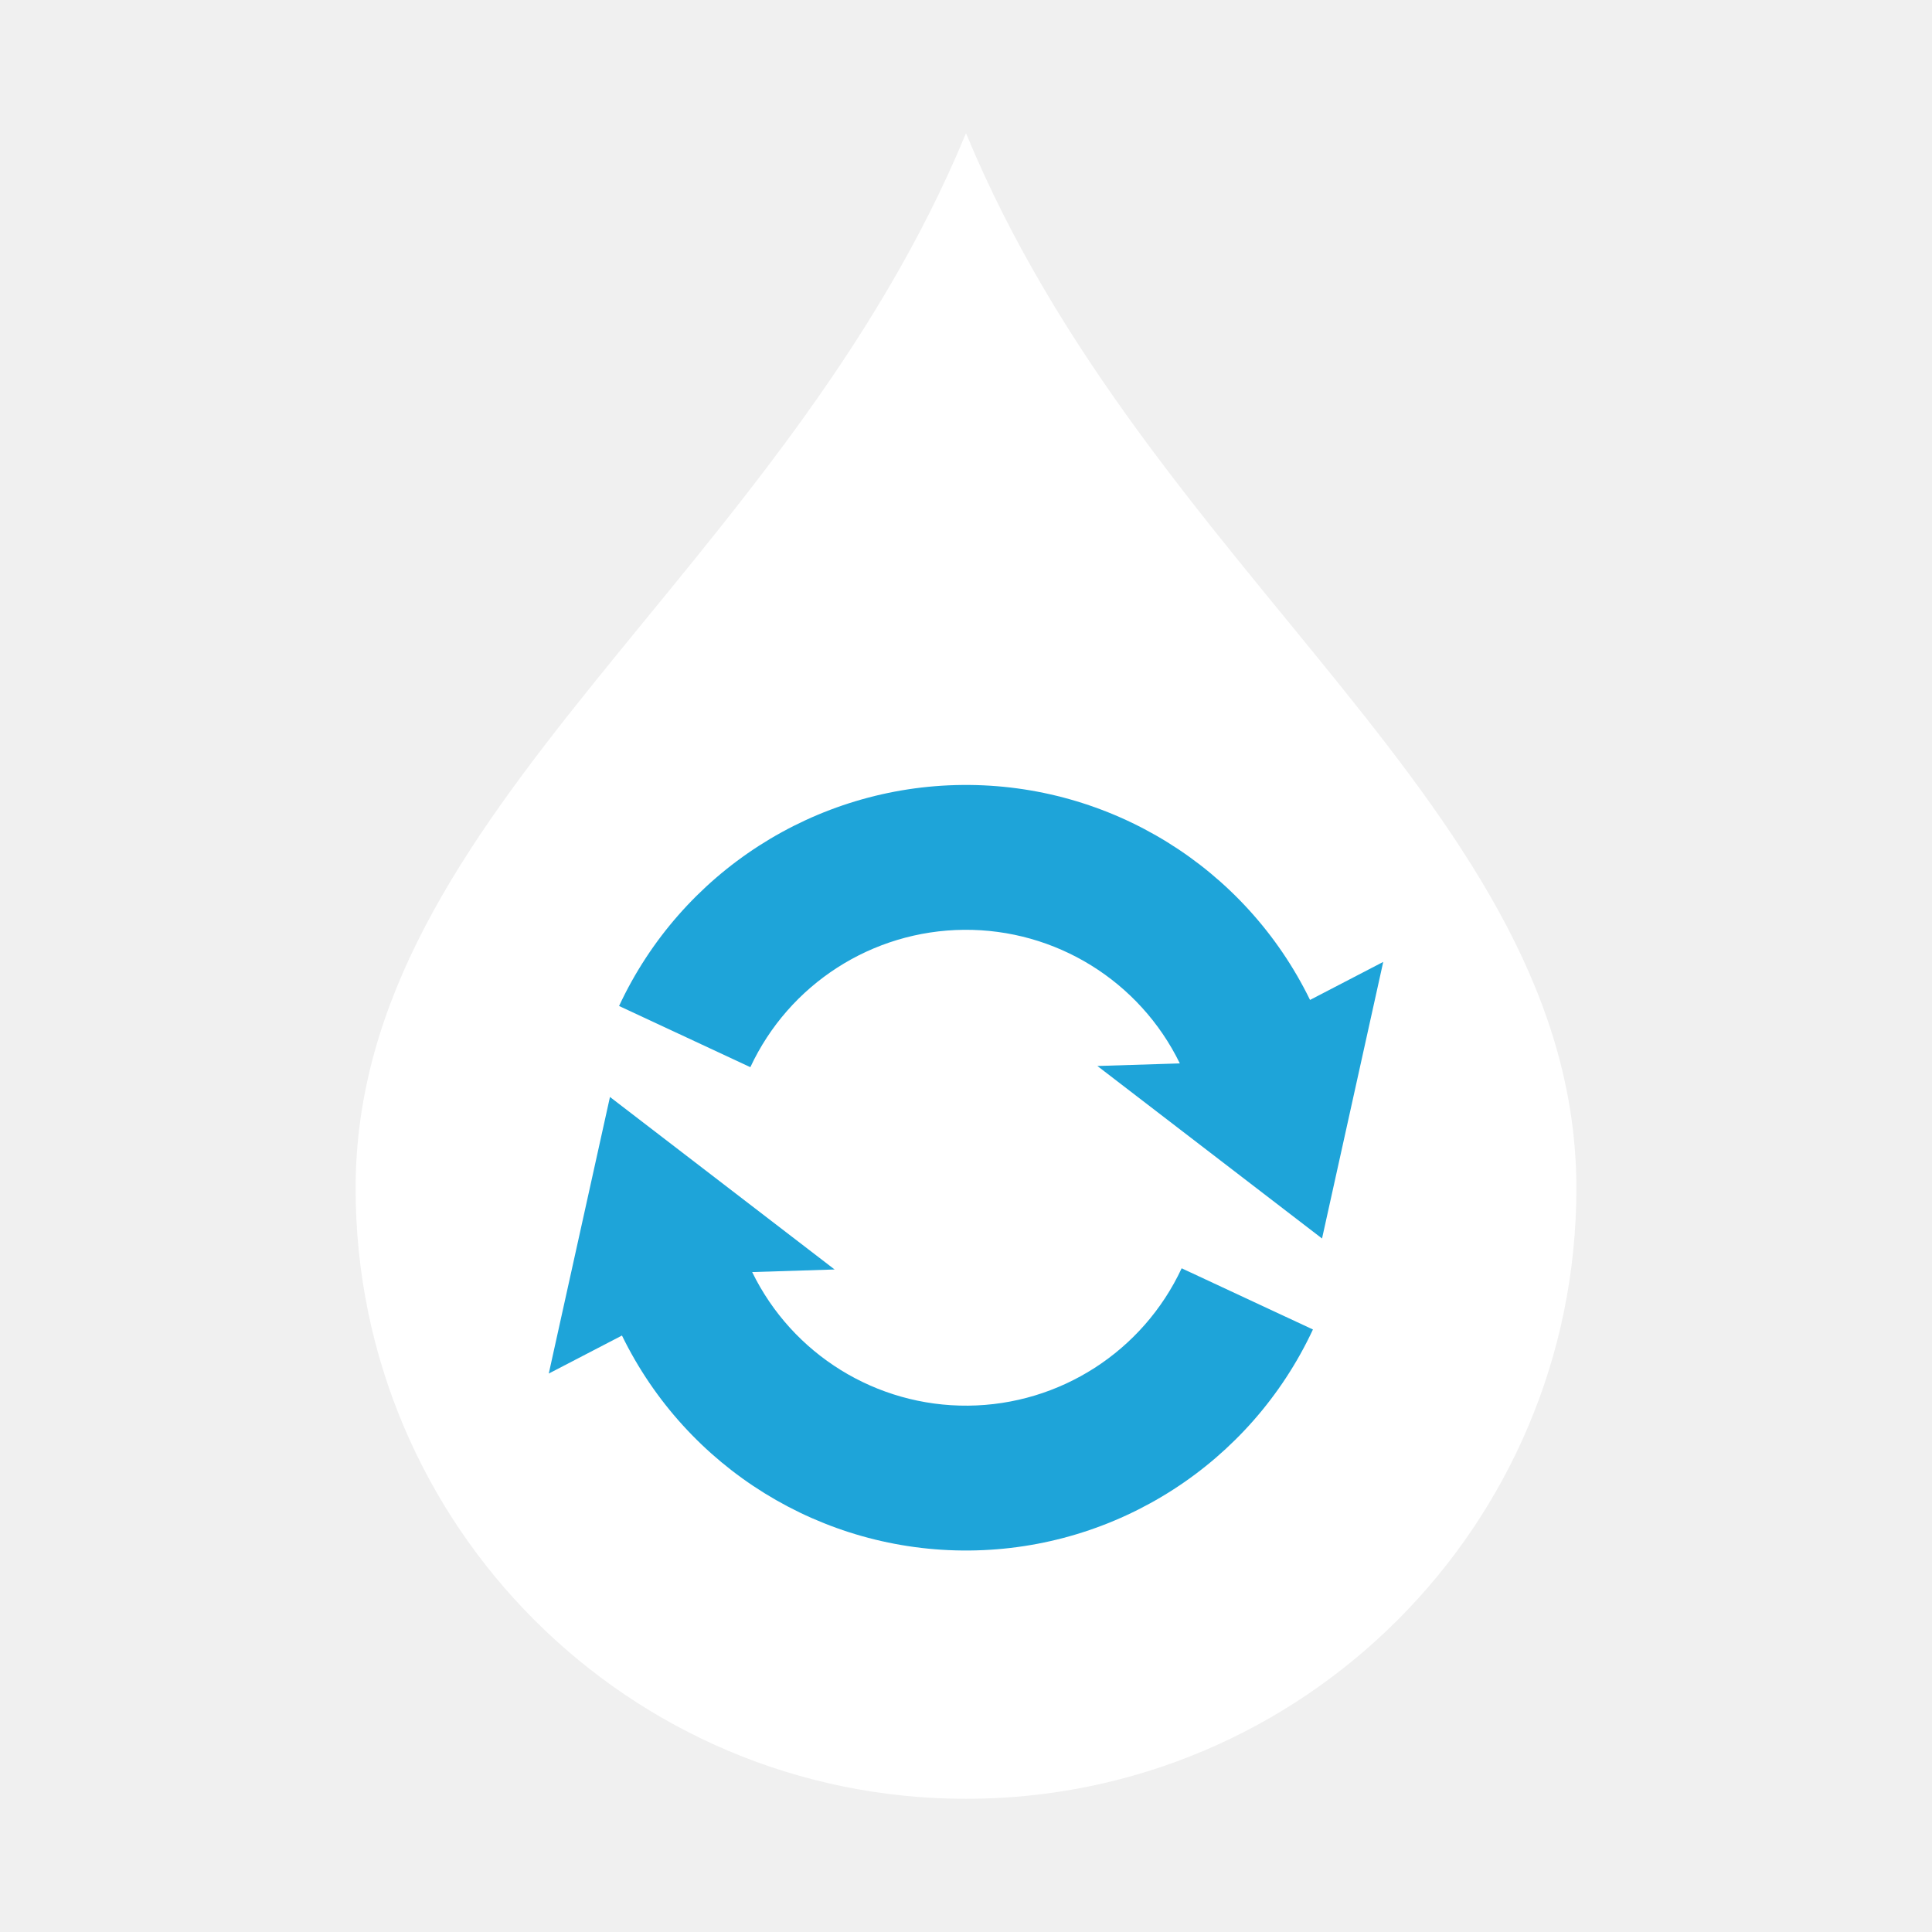
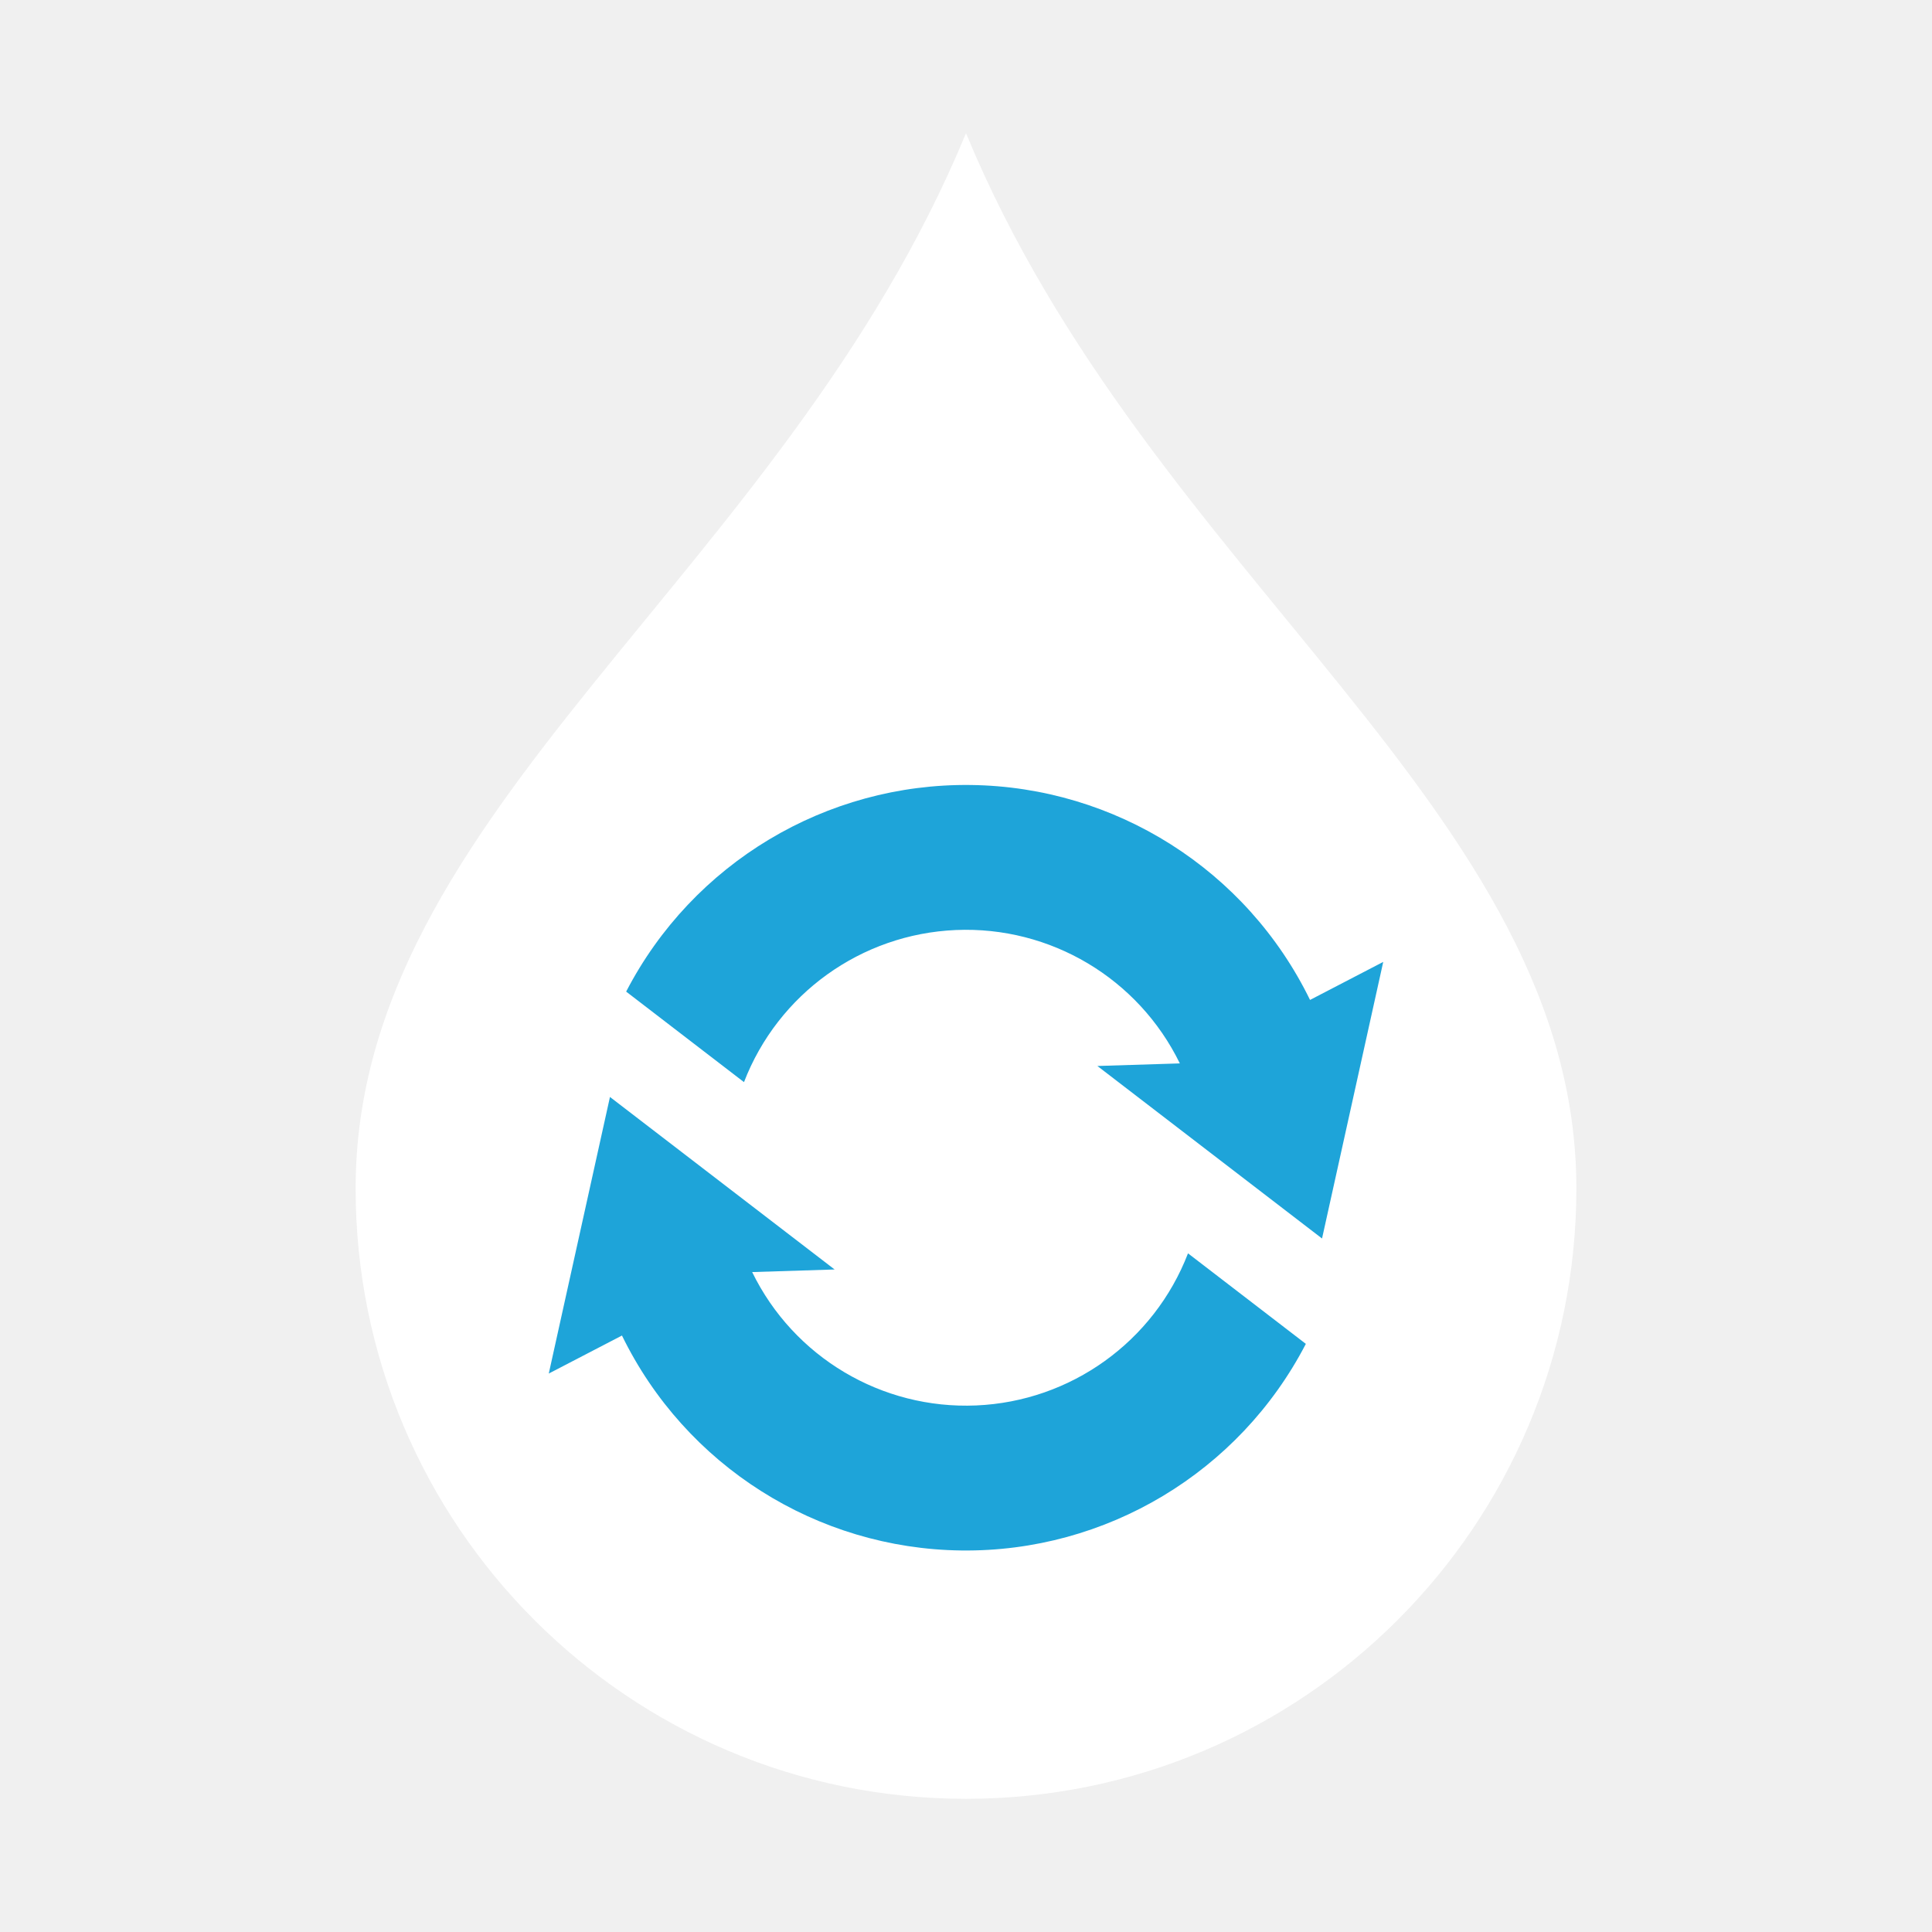
<svg xmlns="http://www.w3.org/2000/svg" viewBox="313.25 142.25 373.5 373.5" width="512" height="512">
  <path d="M500.00,168.00 C464.60,253.68 382.00,298.84 382.00,372.00 A118.00,118.00 0 0 0 618.00,372.00 C618.00,298.84 535.40,253.68 500.00,168.00 Z" fill="#ffffff" stroke="none" />
-   <path d="M432.93,336.73 A74.00,74.00 0 0 1 566.51,335.56 L580.66,328.21 L568.83,381.68 L525.40,348.33 L541.34,347.83 A46.00,46.00 0 0 0 458.31,348.56 Z" fill="#1ea4d9" stroke="none" />
-   <path d="M567.07,399.27 A74.00,74.00 0 0 1 433.49,400.44 L419.34,407.79 L431.17,354.32 L474.60,387.67 L458.66,388.17 A46.00,46.00 0 0 0 541.69,387.44 Z" fill="#1ea4d9" stroke="none" />
+   <path d="M434.30,333.95 A74.00,74.00 0 0 1 566.51,335.56 L580.66,328.21 L568.83,381.68 L525.40,348.33 L541.34,347.83 A46.00,46.00 0 0 0 457.08,351.45 Z" fill="#1ea4d9" stroke="none" />
+   <path d="M565.70,402.05 A74.00,74.00 0 0 1 433.49,400.44 L419.34,407.79 L431.17,354.32 L474.60,387.67 L458.66,388.17 A46.00,46.00 0 0 0 542.92,384.55 Z" fill="#1ea4d9" stroke="none" />
</svg>
